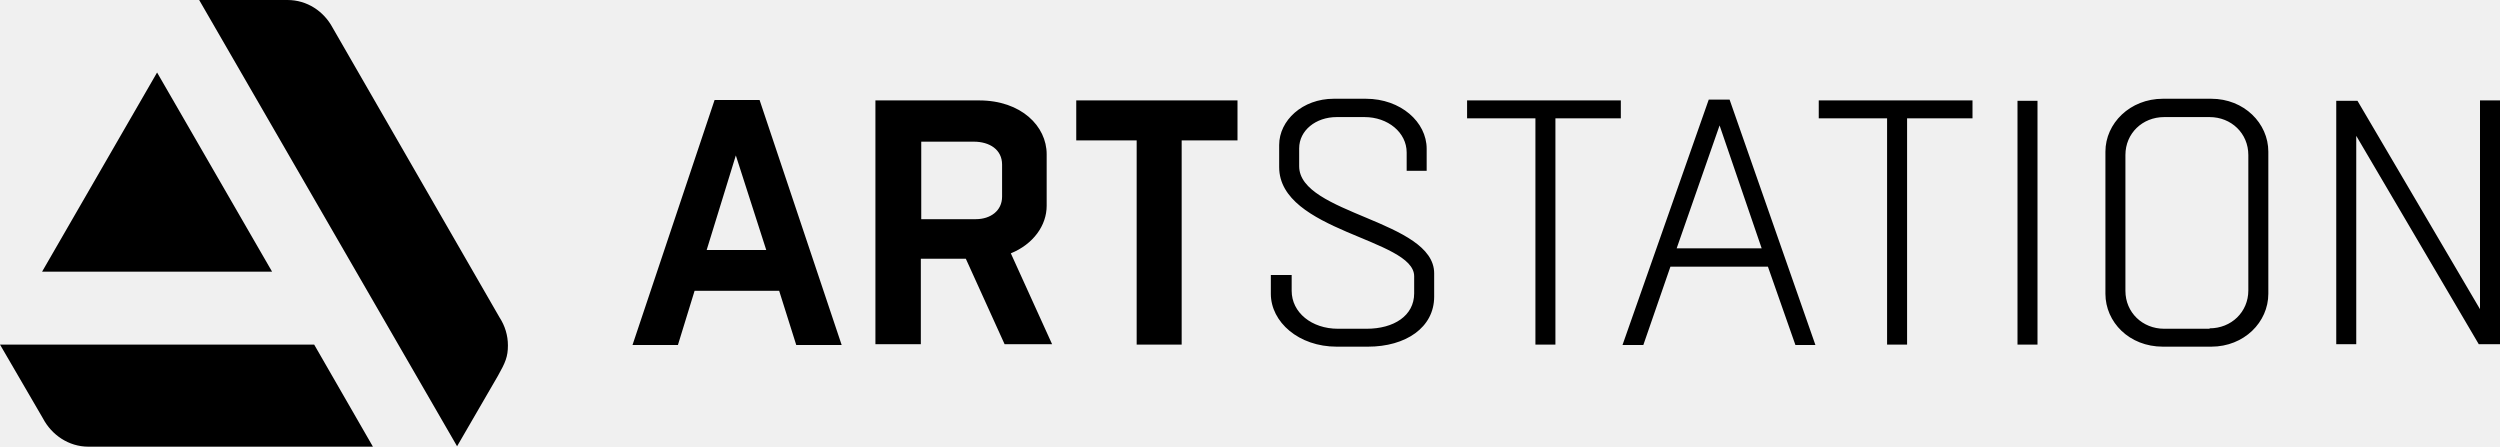
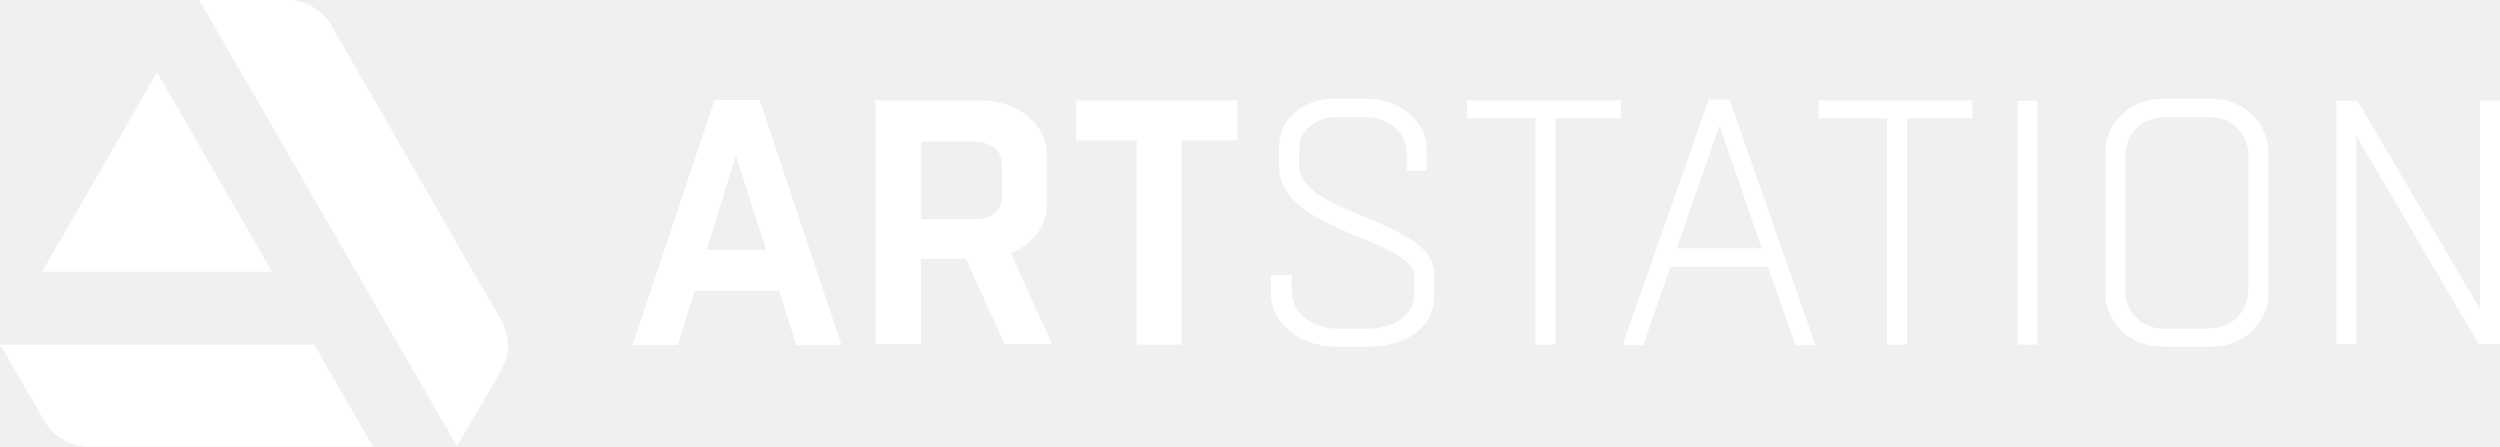
<svg xmlns="http://www.w3.org/2000/svg" id="Layer_2" data-name="Layer 2" viewBox="0 0 600 107.2">
-   <g id="layer">
-     <path d="m182.3,24l19.7,58.8h-10.9l-4.1-13h-20.3l-4,13h-10.9l19.7-58.8h10.8Zm-12.7,36h14.3l-7.3-22.7-7,22.7Zm40.5,22.7V24.1h24.9c10.1,0,16.2,6.2,16.2,12.9v12.4c0,4.7-3.2,9.2-8.6,11.4l9.9,21.8h-11.4l-9.3-20.5h-10.8v20.5h-10.9v.1Zm11-48.8v18.7h13.1c3.5,0,6.3-2,6.3-5.4v-7.7c0-3.6-3-5.5-6.8-5.5h-12.6v-.1Zm51.7,48.8v-49h-14.5v-9.6h38.7v9.6h-13.4v49h-10.8Zm37.2-16.7v3.8c0,5.2,4.8,9.1,11.1,9.1h6.9c6.5,0,11.4-3.1,11.4-8.5v-4.1c0-9-32.4-10.7-32.4-26.2v-5.3c0-5.9,5.6-11.1,13.1-11.1h7.7c8.4,0,14.6,5.6,14.6,12v5.3h-4.8v-4.4c0-4.8-4.5-8.5-10.1-8.5h-6.7c-5,0-9,3.2-9,7.5v4.3c0,11.5,32.4,13,32.4,25.7v5.6c0,7.4-6.8,12-15.9,12h-7.5c-9.1,0-15.8-5.9-15.8-12.7v-4.5h5Zm58.5,16.7V28.4h-16.4v-4.3h36.9v4.3h-15.7v54.3h-4.8Zm46.6-58.8l20.6,58.9h-4.8l-6.6-18.8h-23.4l-6.5,18.8h-5l20.7-58.9h5Zm-12.7,35.7h20.4l-10.1-29.5-10.3,29.5Zm50.5,23.1V28.4h-16.4v-4.3h36.9v4.3h-15.7v54.3h-4.8Zm31.3,0V24.2h4.8v58.5h-4.8Zm34.9.5c-8.1,0-13.8-5.9-13.8-12.7v-34.1c0-6.8,5.9-12.7,13.8-12.7h11.6c7.9,0,13.7,5.9,13.7,12.7v34.1c0,6.8-5.8,12.7-13.7,12.7h-11.6Zm11.2-4.4c5.2,0,9.3-3.9,9.3-9.1v-32.5c0-5.2-4.1-9.1-9.3-9.1h-10.9c-5.2,0-9.3,3.9-9.3,9.1v32.6c0,5.2,4.1,9.1,9.3,9.1h10.9v-.1Zm30.4,3.9V24.2h5.1l29.4,50V24.1h4.8v58.5h-5.1l-29.4-50v50h-4.8v.1Z" />
-     <path d="m0,82.7l10.3,17.7c2.1,4,6.2,6.8,10.9,6.8h68.3l-14.1-24.5H0Zm121.9.2c0-2.4-.7-4.7-2-6.7L79.8,6.6c-2.1-3.9-6.1-6.6-10.8-6.6h-21.2l61.9,107.1,9.8-16.9c1.8-3.2,2.4-4.6,2.4-7.3Zm-56.6-17.7l-27.6-47.8-27.6,47.8h55.2Z" />
+   <defs>
+     <style>
+       .cls-1 {
+         fill: #fff;
+       }
+     </style>
+   </defs>
+   <g id="Layer_1-2" data-name="Layer 1">
+     <g>
+       <path class="cls-1" d="m182.3,24l19.7,58.8h-10.9l-4.1-13h-20.3l-4,13h-10.9l19.7-58.8h10.8Zm-12.7,36h14.3l-7.3-22.7-7,22.7Zm40.5,22.7V24.1h24.9c10.1,0,16.2,6.2,16.2,12.9v12.4c0,4.7-3.2,9.2-8.6,11.4l9.9,21.8h-11.4l-9.3-20.5h-10.8v20.5h-10.9v.1Zm11-48.8v18.7h13.1c3.5,0,6.3-2,6.3-5.4v-7.7c0-3.6-3-5.5-6.8-5.5h-12.6v-.1Zm51.7,48.8v-49h-14.5v-9.6h38.7v9.6h-13.4v49h-10.8Zm37.2-16.7v3.8c0,5.2,4.8,9.1,11.1,9.1h6.9c6.5,0,11.4-3.1,11.4-8.5v-4.1c0-9-32.4-10.7-32.4-26.2v-5.3c0-5.9,5.6-11.1,13.1-11.1h7.7c8.4,0,14.6,5.6,14.6,12v5.3h-4.8v-4.4c0-4.8-4.5-8.5-10.1-8.5h-6.7c-5,0-9,3.2-9,7.5v4.3c0,11.5,32.4,13,32.4,25.7v5.6c0,7.4-6.8,12-15.9,12h-7.5c-9.1,0-15.8-5.9-15.8-12.7v-4.5h5Zm58.5,16.7V28.4h-16.4v-4.3h36.9v4.3h-15.7v54.3h-4.8Zm46.6-58.8l20.6,58.9h-4.8l-6.6-18.8h-23.4l-6.5,18.8h-5l20.7-58.9h5Zm-12.7,35.7h20.4l-10.1-29.5-10.3,29.5Zm50.5,23.1V28.4h-16.4v-4.3h36.9v4.3h-15.7v54.3h-4.8Zm31.3,0V24.2h4.8v58.5h-4.8Zm34.9.5c-8.1,0-13.8-5.9-13.8-12.7v-34.1c0-6.8,5.9-12.7,13.8-12.7h11.6c7.9,0,13.7,5.9,13.7,12.7v34.1c0,6.8-5.8,12.7-13.7,12.7h-11.6Zm11.2-4.4c5.2,0,9.3-3.9,9.3-9.1v-32.5c0-5.2-4.1-9.1-9.3-9.1h-10.9c-5.2,0-9.3,3.9-9.3,9.1v32.6c0,5.2,4.1,9.1,9.3,9.1h10.9v-.1Zm30.4,3.9V24.2h5.1l29.4,50V24.1h4.8v58.5h-5.1l-29.4-50v50h-4.8v.1Z" />
+       <path class="cls-1" d="m0,82.7l10.3,17.7c2.1,4,6.2,6.8,10.9,6.8h68.3l-14.1-24.5H0Zm121.9.2c0-2.4-.7-4.7-2-6.7L79.8,6.6c-2.1-3.9-6.1-6.6-10.8-6.6h-21.2l61.9,107.1,9.8-16.9c1.8-3.2,2.4-4.6,2.4-7.3Zm-56.6-17.7l-27.6-47.8-27.6,47.8h55.2Z" />
+     </g>
  </g>
</svg>
